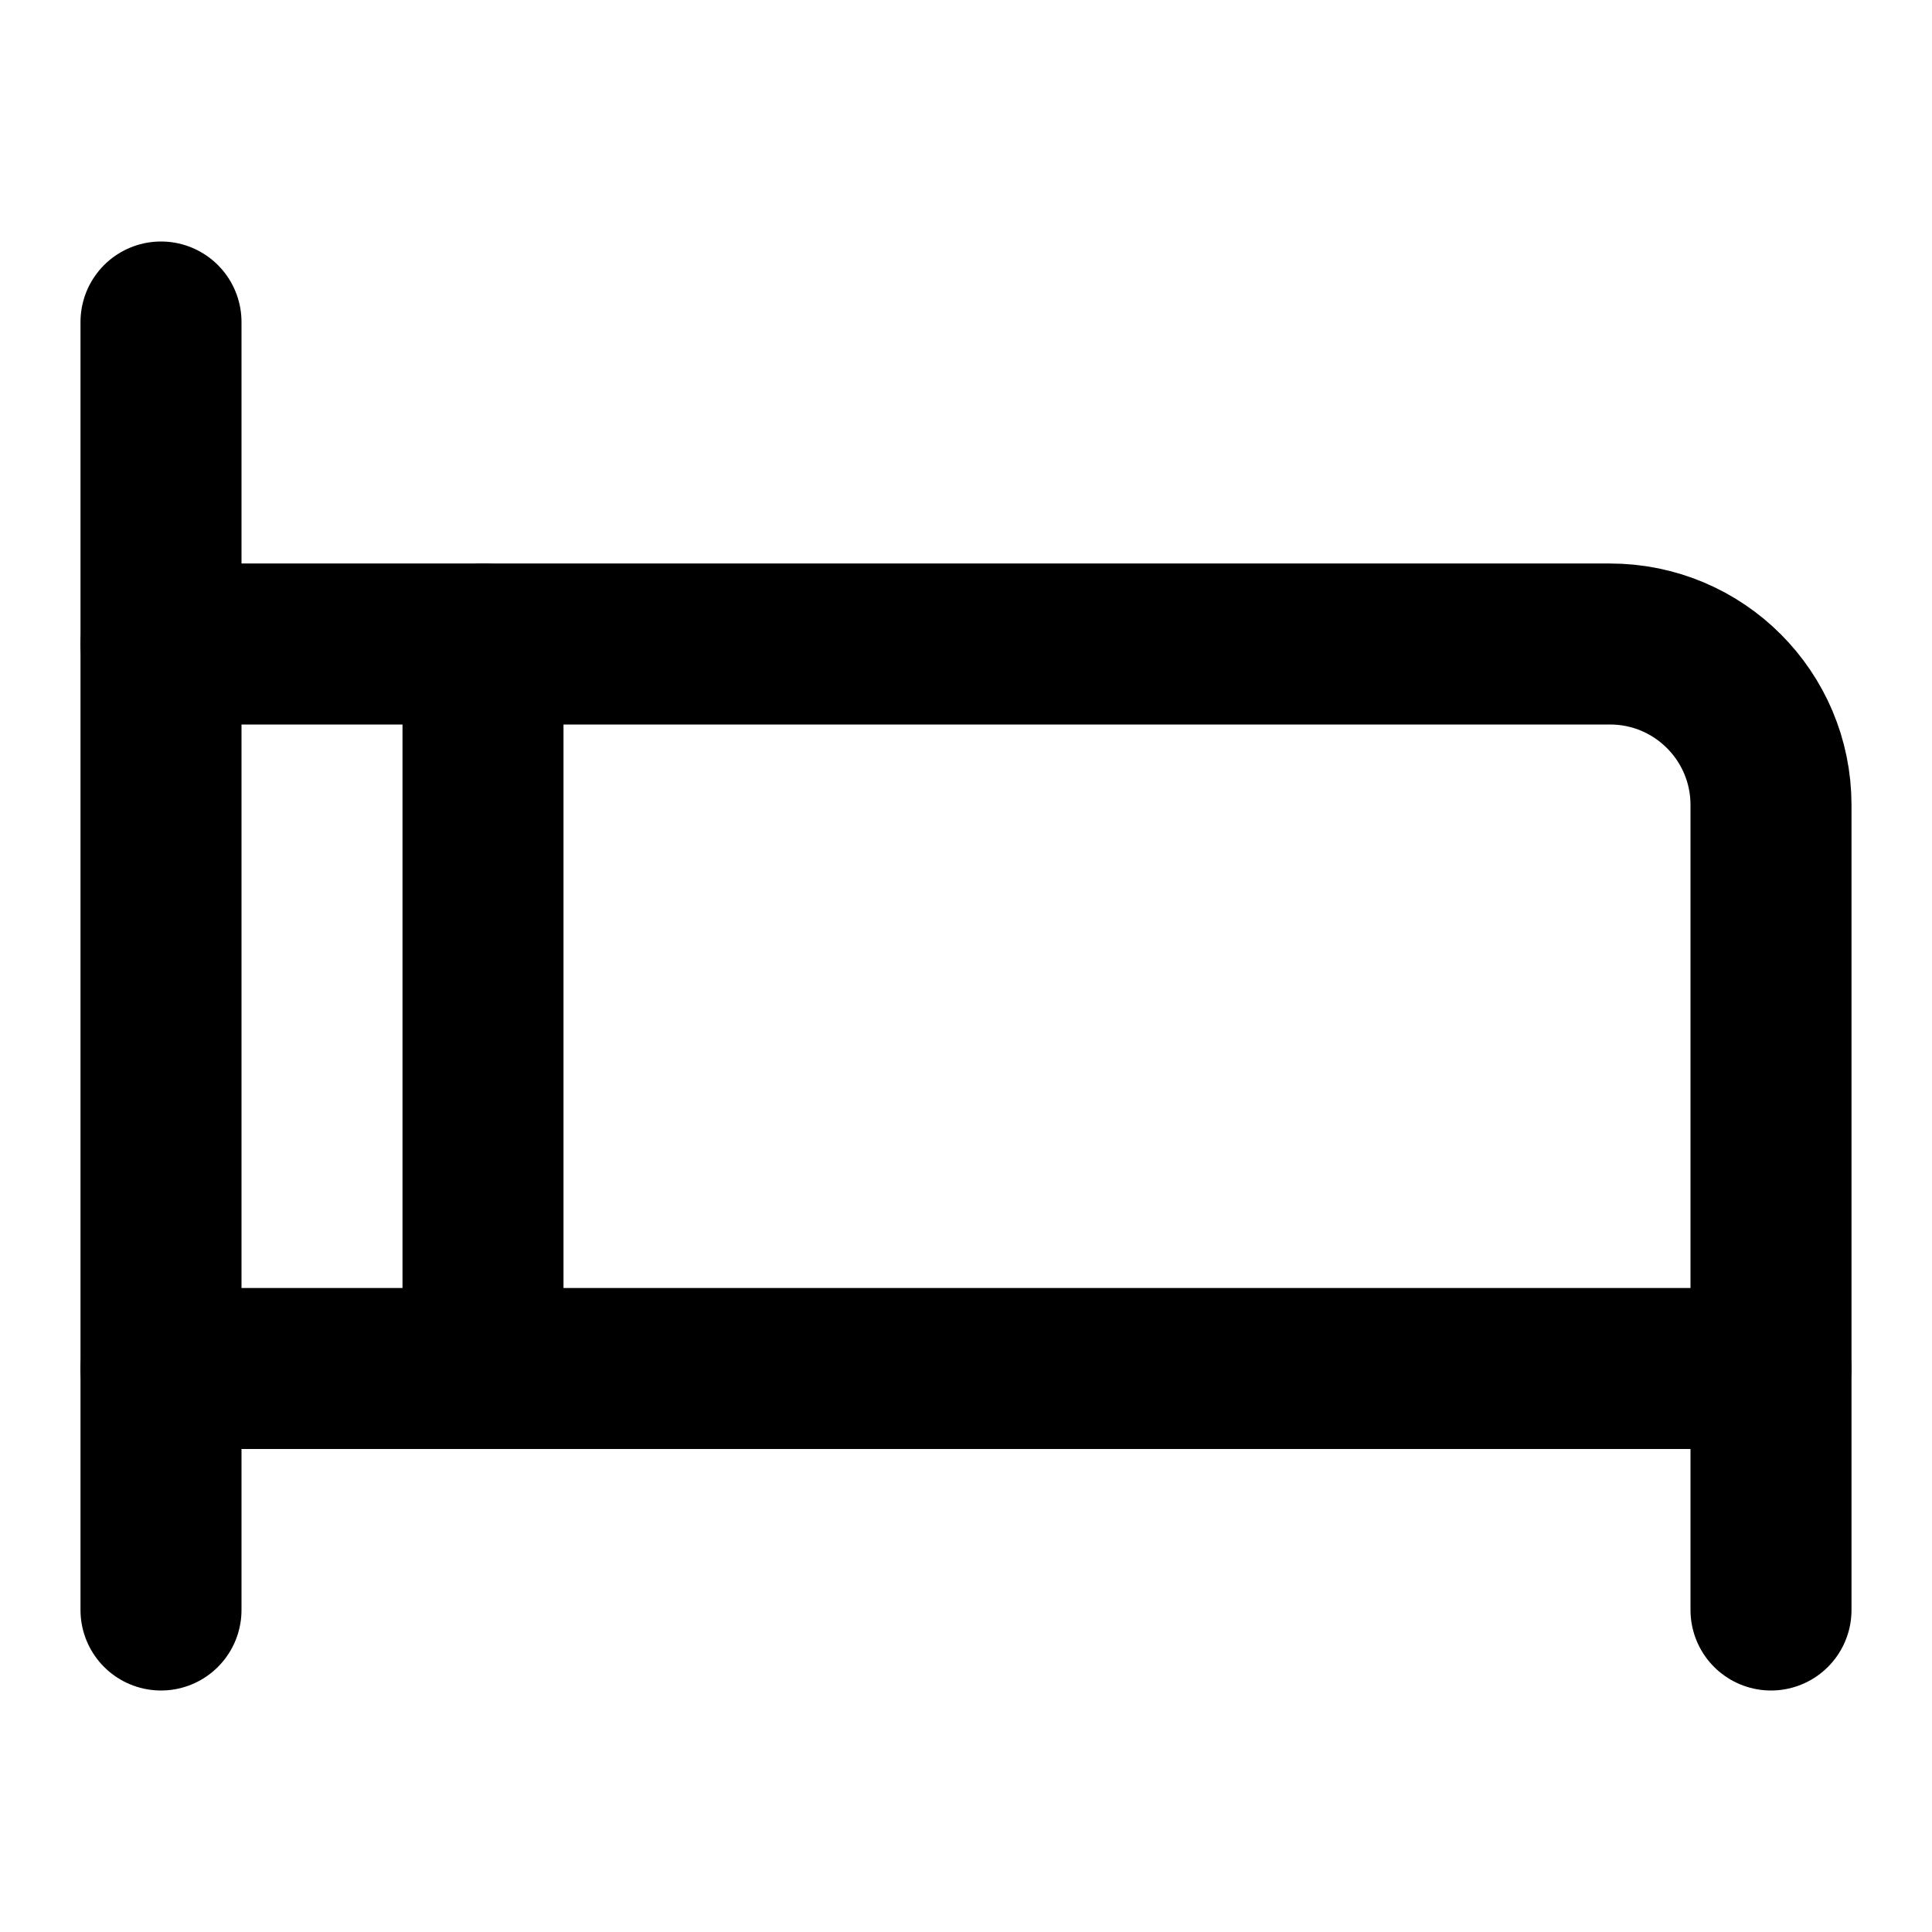
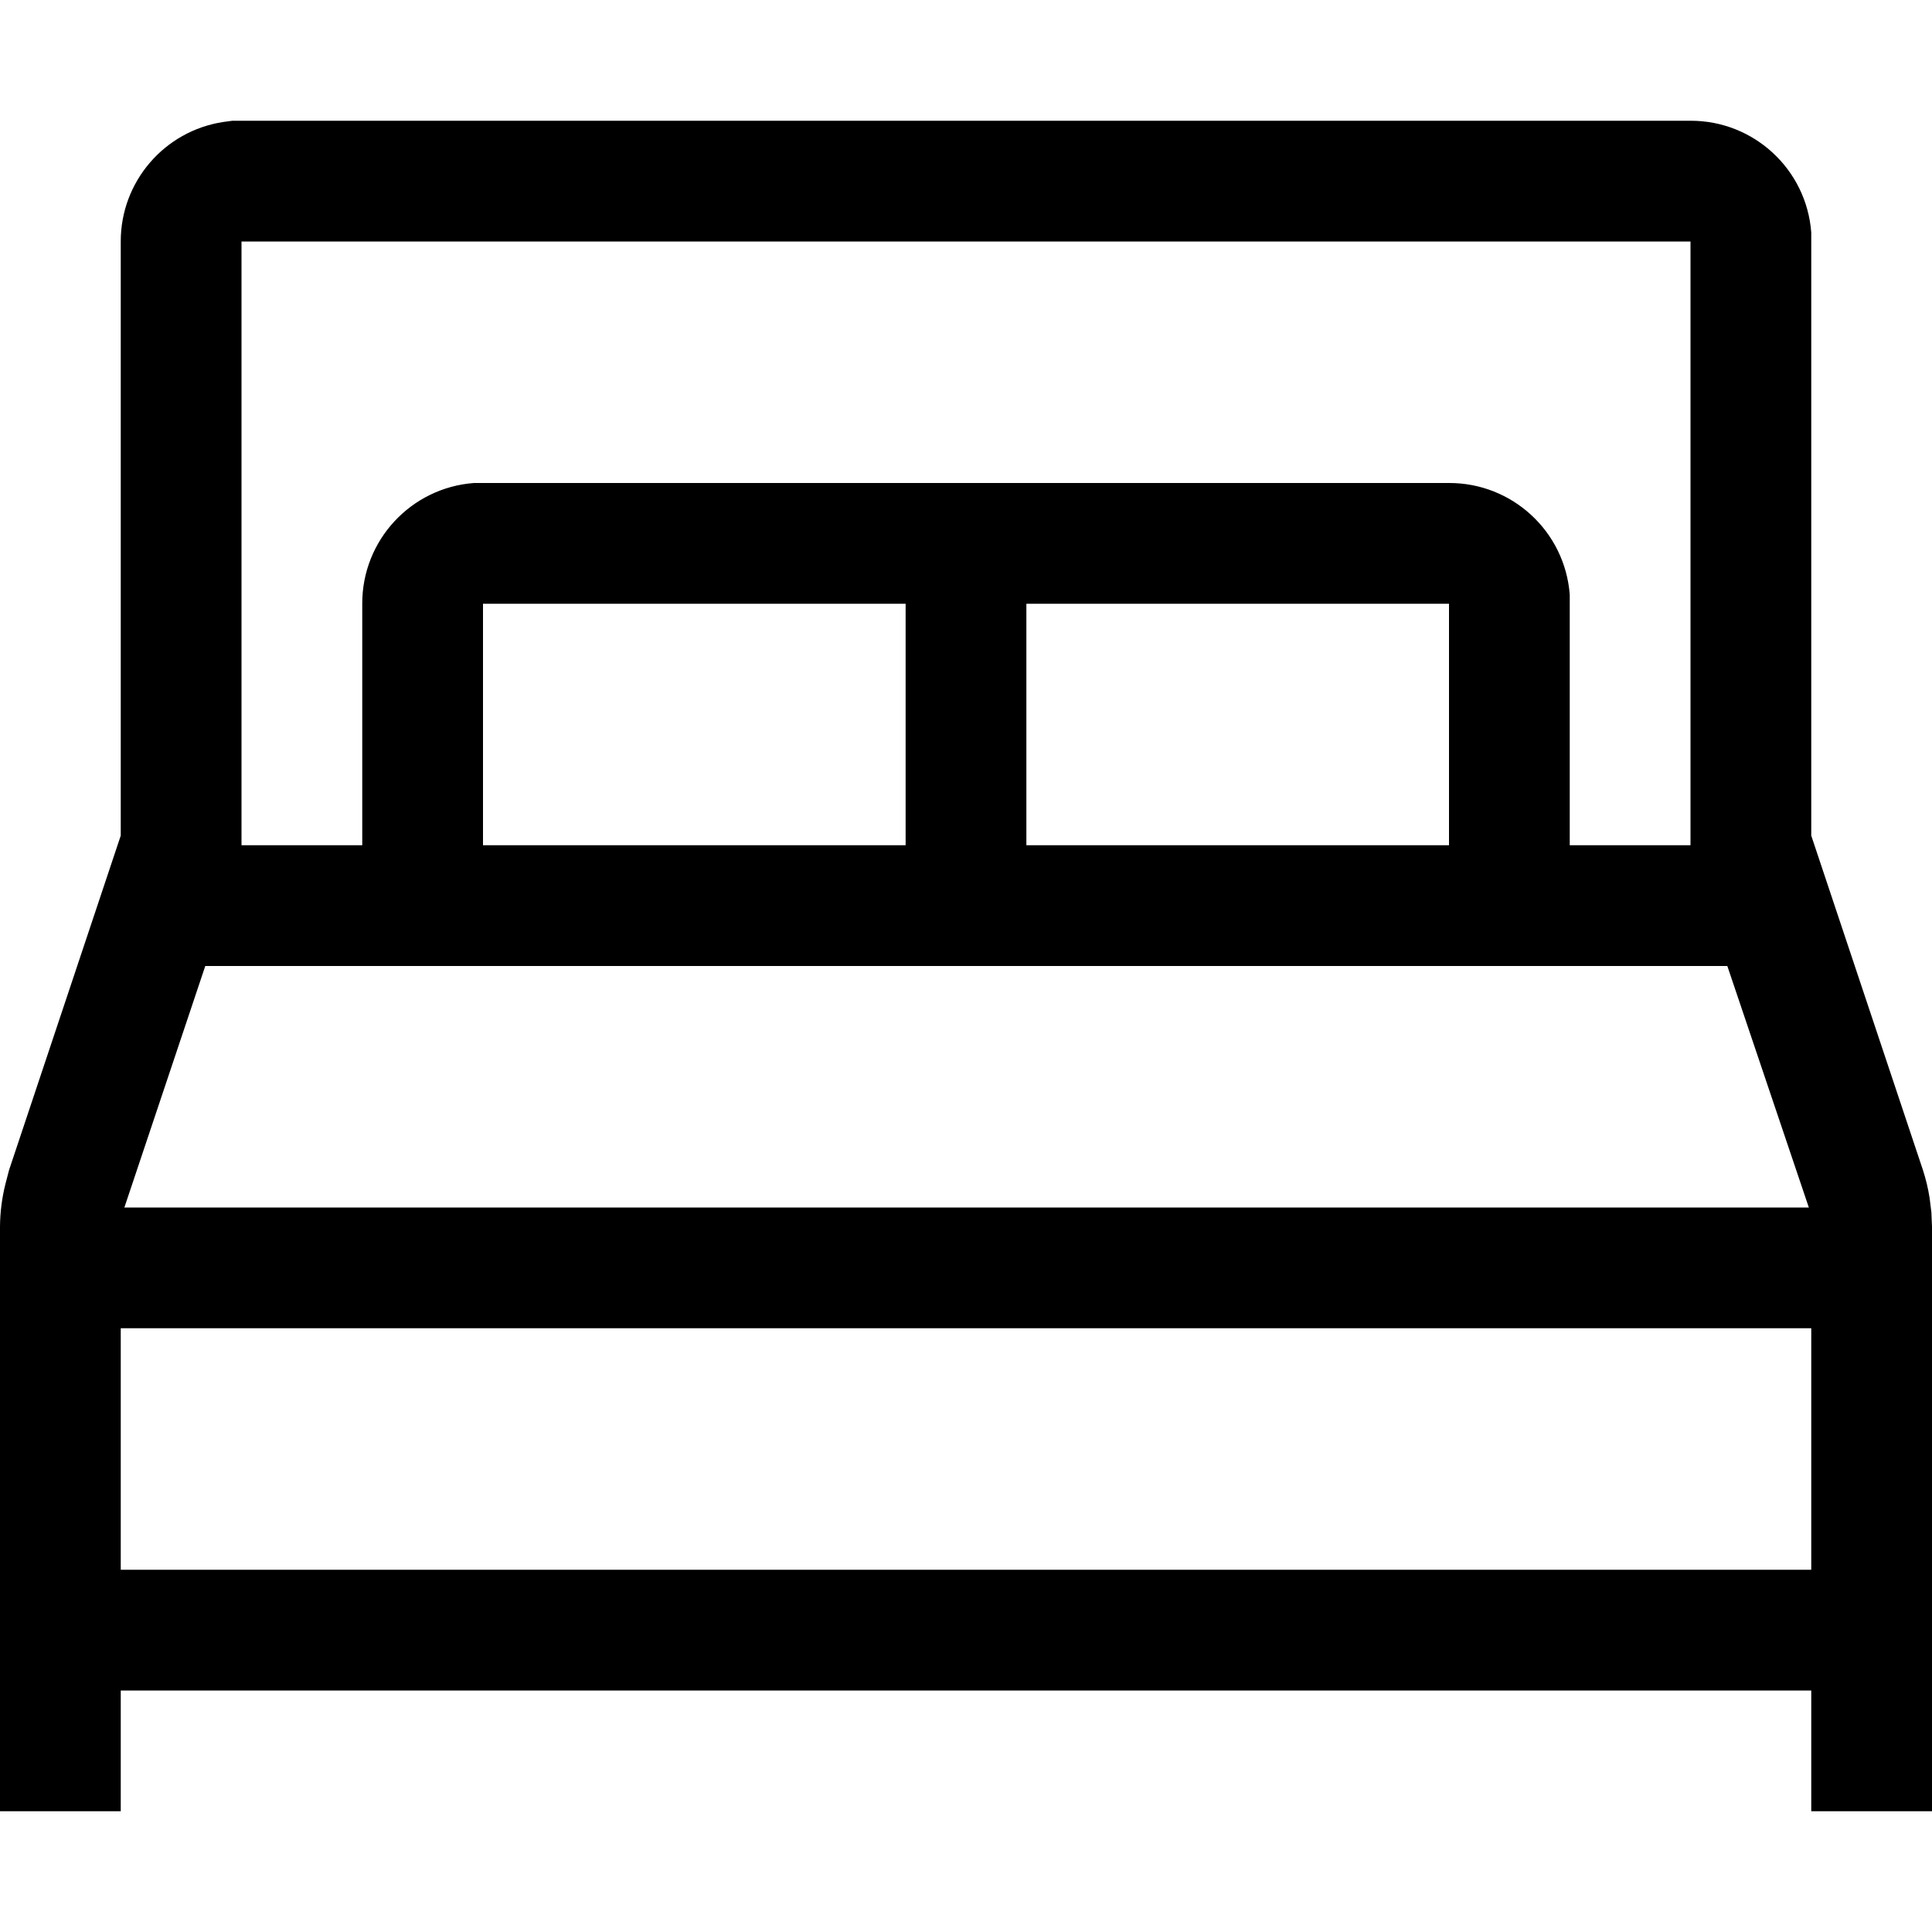
- <svg xmlns="http://www.w3.org/2000/svg" width="24" height="24" viewBox="0 0 24 24" fill="none" stroke="currentColor" stroke-width="2" stroke-linecap="round" stroke-linejoin="round" class="lucide lucide-bed">
-   <path d="M2 4v16" />
-   <path d="M2 8h18a2 2 0 0 1 2 2v10" />
-   <path d="M2 17h20" />
-   <path d="M6 8v9" />
+ <svg xmlns="http://www.w3.org/2000/svg" viewBox="0 0 32 32" aria-hidden="true" role="presentation" focusable="false" style="display: block; height: 24px; width: 24px; fill: currentcolor;">
+   <path d="M28 2a2 2 0 0 1 2 1.85v9.99l1.85 5.54a3 3 0 0 1 .11.46l.03.24.01.24V30h-2v-2H2v2H0v-9.68a3 3 0 0 1 .09-.71l.06-.23L2 13.84V4a2 2 0 0 1 1.7-1.98L3.85 2H4zm2 20H2v4h28zm-1.39-6H3.4l-1.34 4h27.9zM28 4H4v10h2v-4a2 2 0 0 1 1.85-2H24a2 2 0 0 1 2 1.85V14h2zm-13 6H8v4h7zm9 0h-7v4h7z" />
</svg>
